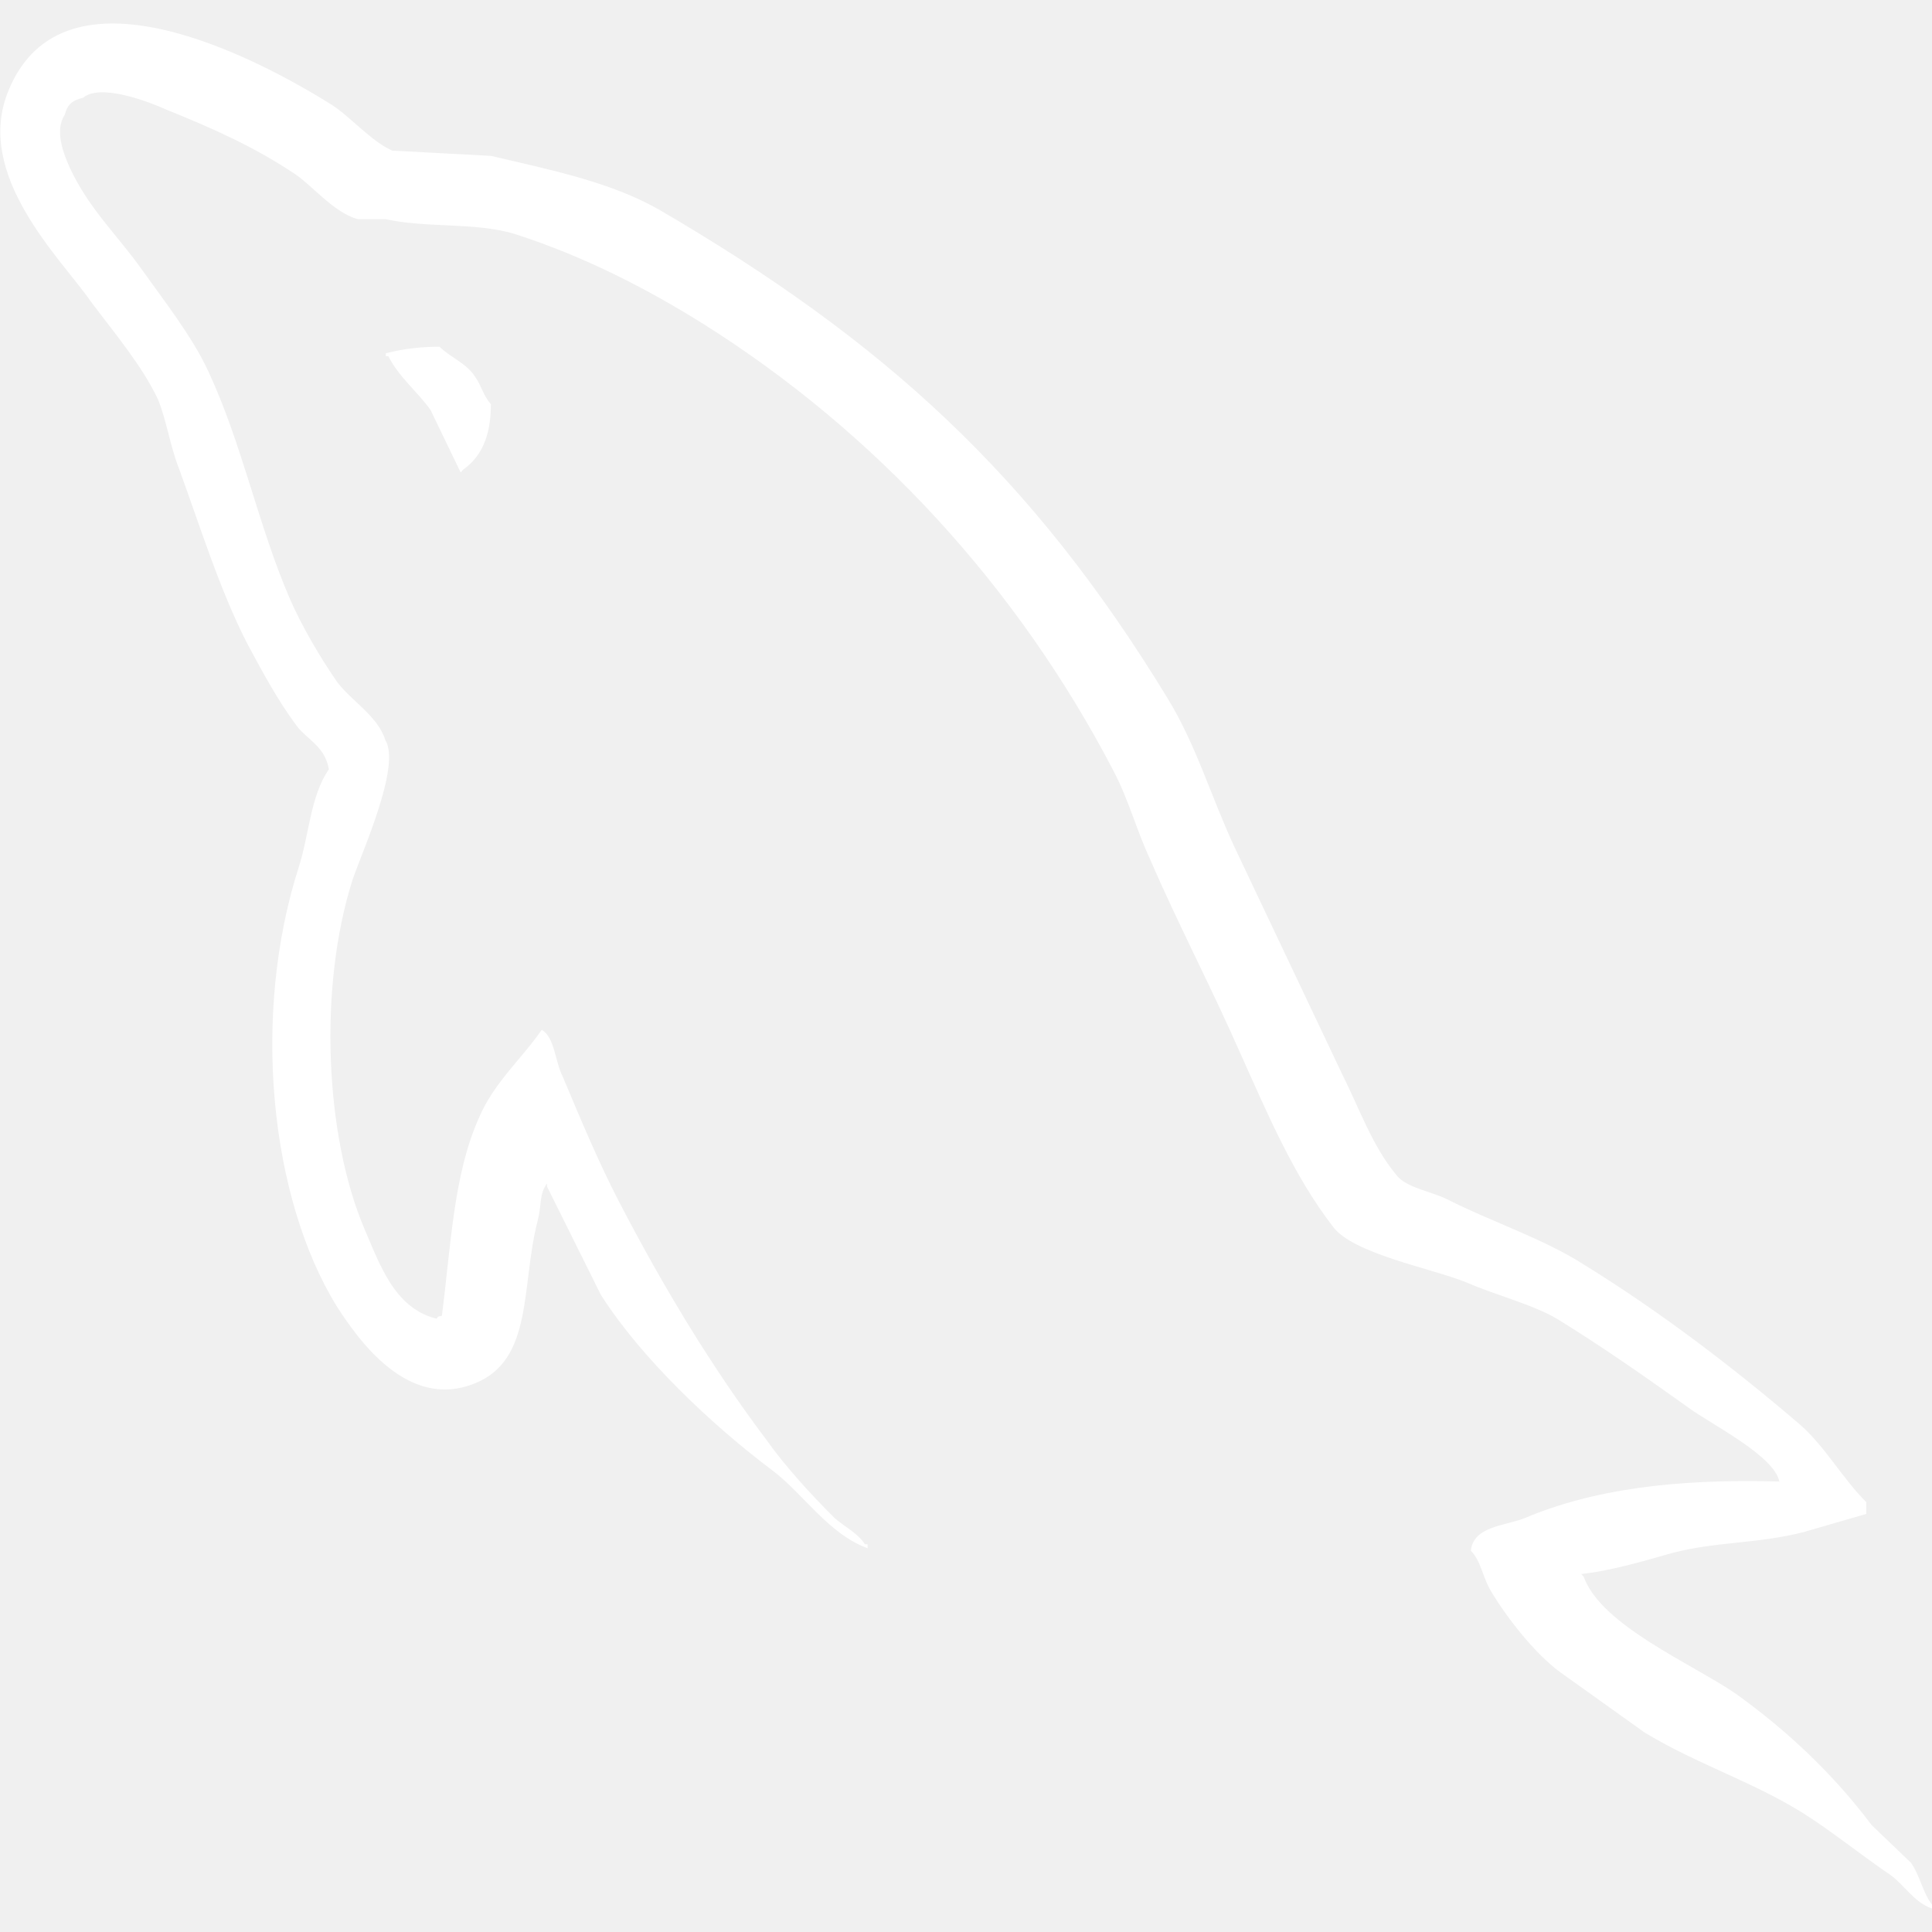
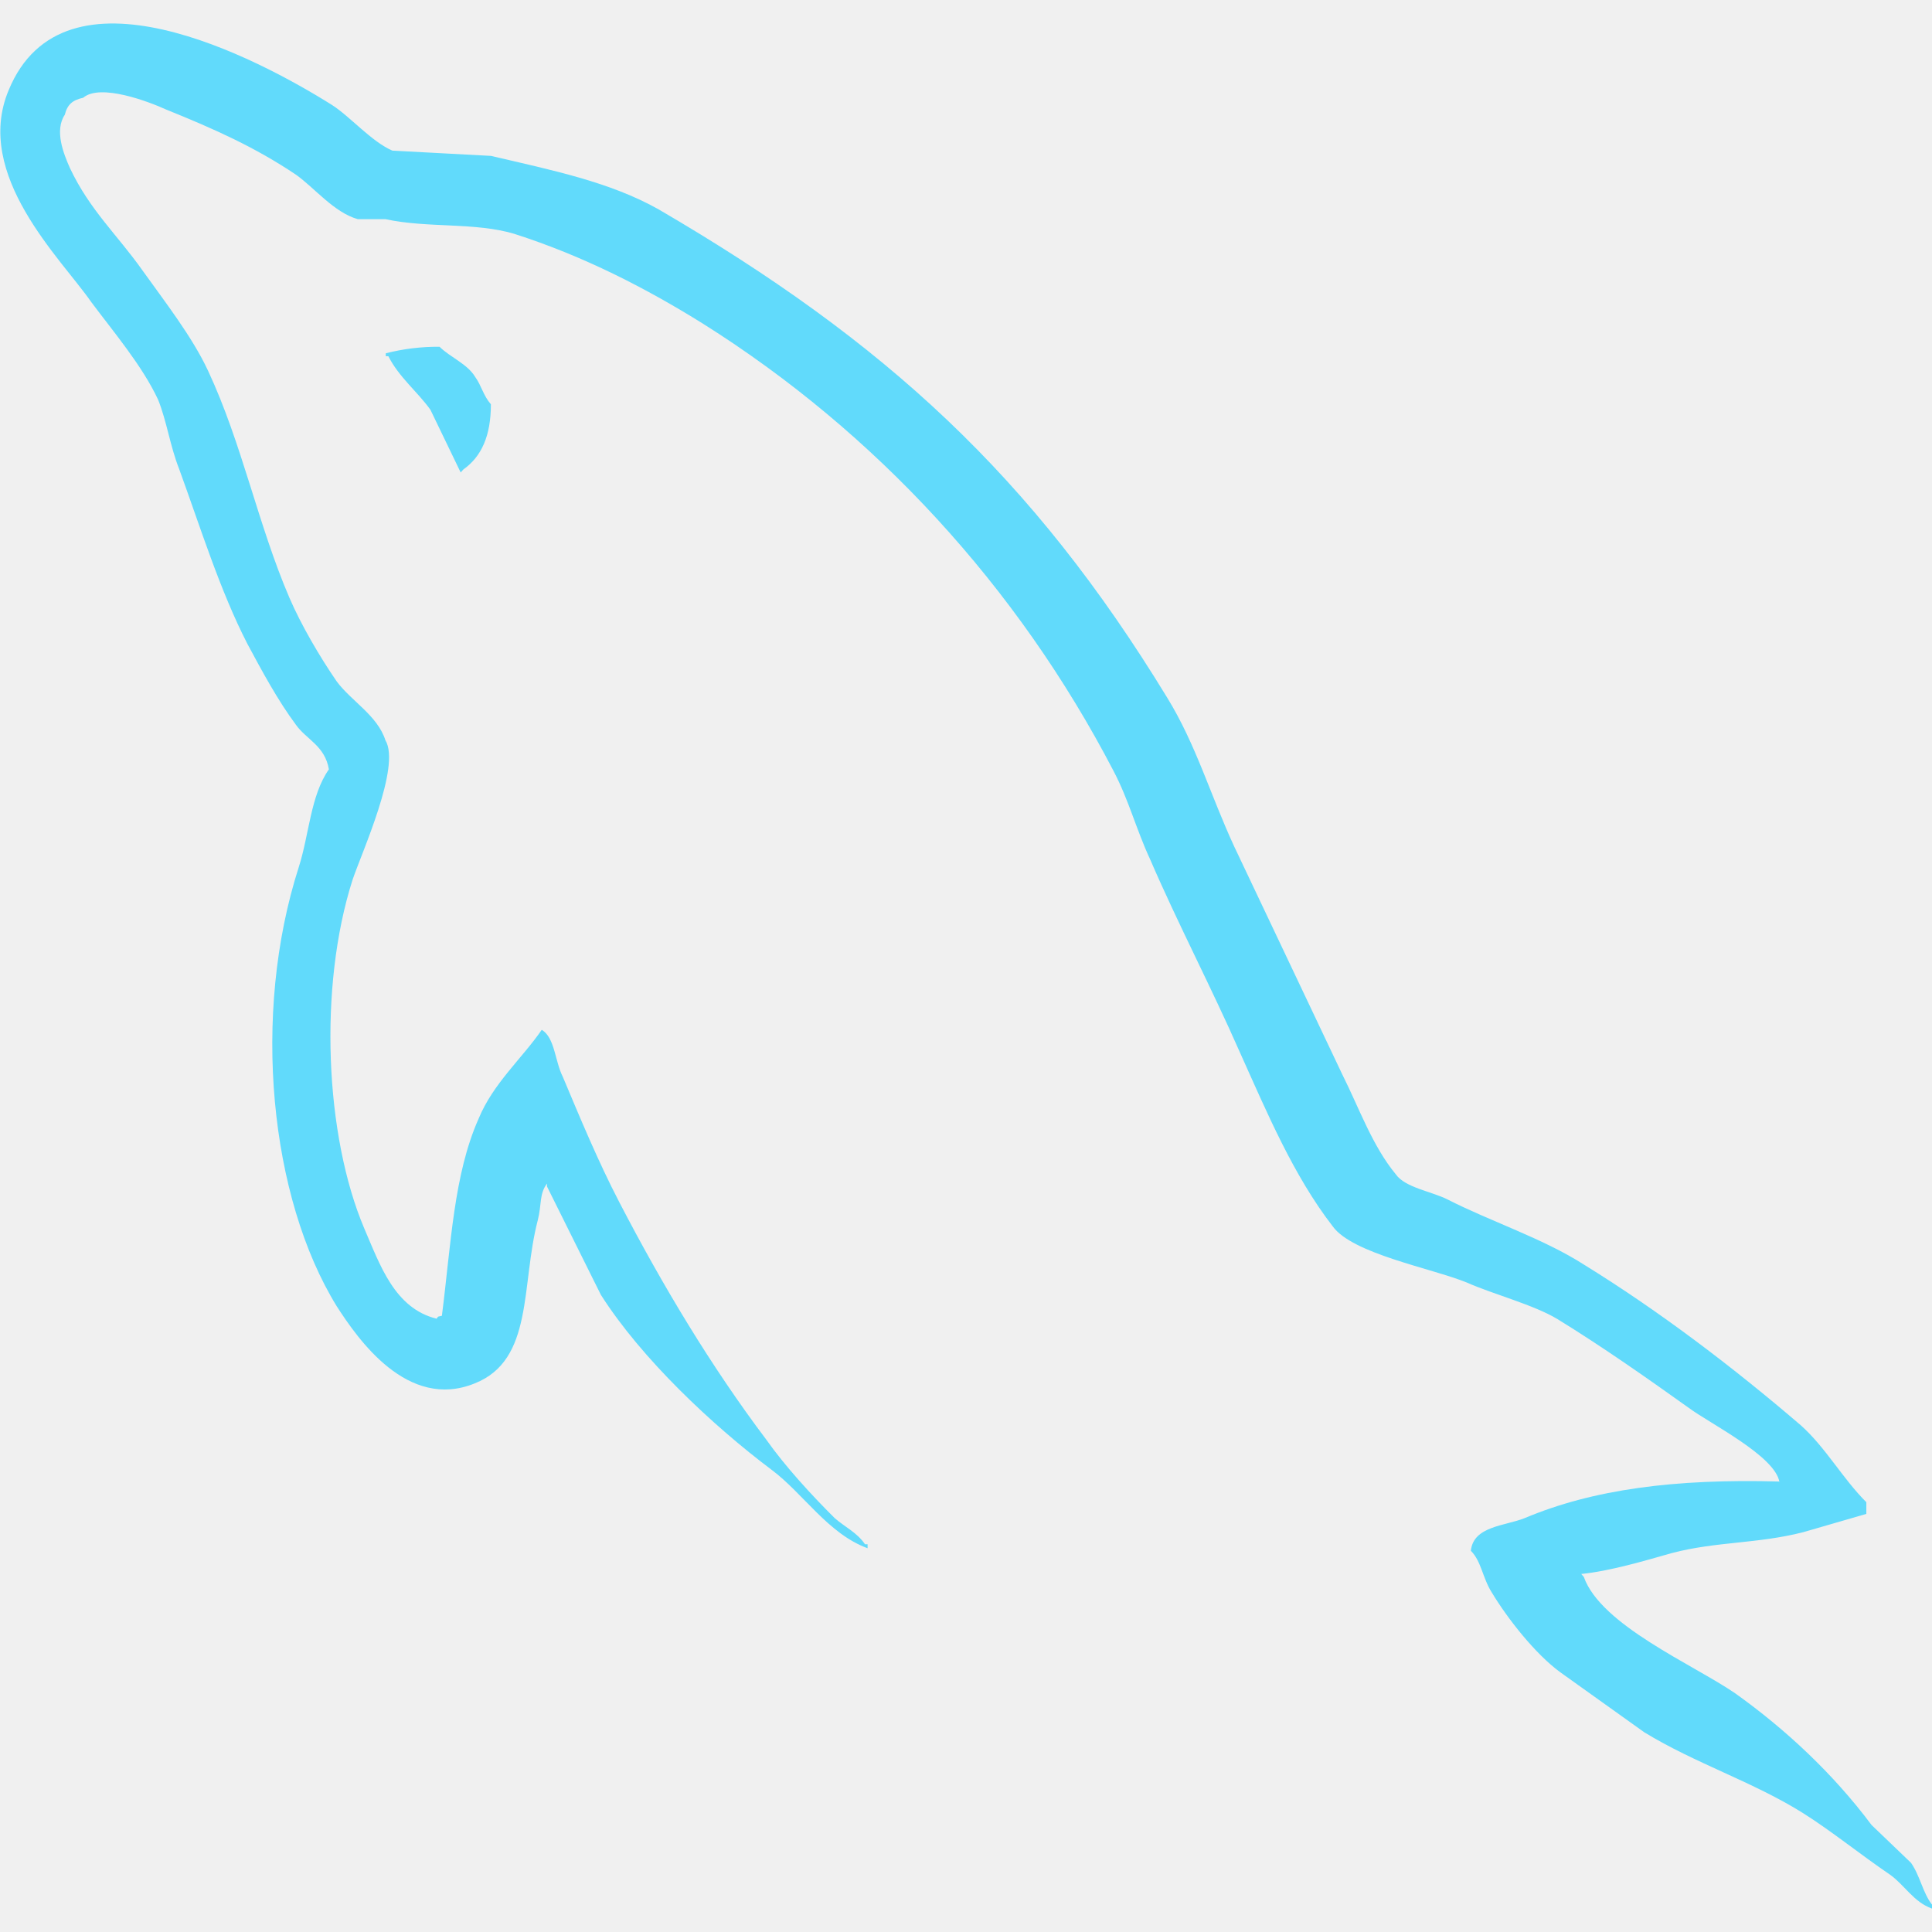
<svg xmlns="http://www.w3.org/2000/svg" width="1em" height="1em" viewBox="0 0.62 25.6 24.98">
-   <path d="M179.076 94.886c-3.568-.1-6.336.268-8.656 1.25-.668.27-1.74.27-1.828 1.116.357.355.4.936.713 1.428.535.893 1.473 2.096 2.32 2.72l2.855 2.053c1.74 1.07 3.703 1.695 5.398 2.766.982.625 1.963 1.428 2.945 2.098.5.357.803.938 1.428 1.16v-.135c-.312-.4-.402-.98-.713-1.428l-1.34-1.293c-1.293-1.74-2.9-3.258-4.64-4.506-1.428-.982-4.55-2.32-5.13-3.97l-.088-.1c.98-.1 2.14-.447 3.078-.715 1.518-.4 2.9-.312 4.46-.713l2.143-.625v-.4c-.803-.803-1.383-1.874-2.23-2.632-2.275-1.963-4.775-3.882-7.363-5.488-1.383-.892-3.168-1.473-4.64-2.23-.537-.268-1.428-.402-1.74-.848-.805-.98-1.25-2.275-1.83-3.436l-3.658-7.763c-.803-1.74-1.295-3.48-2.275-5.086-4.596-7.585-9.594-12.18-17.268-16.687-1.65-.937-3.613-1.34-5.7-1.83l-3.346-.18c-.715-.312-1.428-1.16-2.053-1.562-2.543-1.606-9.102-5.086-10.977-.5-1.205 2.9 1.785 5.755 2.8 7.228.76 1.026 1.74 2.186 2.277 3.346.3.758.4 1.562.713 2.365.713 1.963 1.383 4.15 2.32 5.98.5.937 1.025 1.92 1.65 2.767.357.5.982.714 1.115 1.517-.625.893-.668 2.23-1.025 3.347-1.607 5.042-.982 11.288 1.293 15 .715 1.115 2.4 3.57 4.686 2.632 2.008-.803 1.56-3.346 2.14-5.577.135-.535.045-.892.312-1.25v.1l1.83 3.703c1.383 2.186 3.793 4.462 5.8 5.98 1.07.803 1.918 2.187 3.256 2.677v-.135h-.088c-.268-.4-.67-.58-1.027-.892-.803-.803-1.695-1.785-2.32-2.677-1.873-2.498-3.523-5.265-4.996-8.12-.715-1.383-1.34-2.9-1.918-4.283-.27-.536-.27-1.34-.715-1.606-.67.98-1.65 1.83-2.143 3.034-.848 1.918-.936 4.283-1.248 6.737-.18.045-.1 0-.18.1-1.426-.356-1.918-1.83-2.453-3.078-1.338-3.168-1.562-8.254-.402-11.913.312-.937 1.652-3.882 1.117-4.774-.27-.848-1.16-1.338-1.652-2.008-.58-.848-1.203-1.918-1.605-2.855-1.07-2.5-1.605-5.265-2.766-7.764-.537-1.16-1.473-2.365-2.232-3.435-.848-1.205-1.783-2.053-2.453-3.48-.223-.5-.535-1.294-.178-1.83.088-.357.268-.5.623-.58.58-.5 2.232.134 2.812.4 1.65.67 3.033 1.294 4.416 2.23.625.446 1.295 1.294 2.098 1.518h.938c1.428.312 3.033.1 4.37.5 2.365.76 4.506 1.874 6.426 3.08 5.844 3.703 10.664 8.968 13.92 15.26.535 1.026.758 1.963 1.25 3.034.938 2.187 2.098 4.417 3.033 6.56.938 2.097 1.83 4.24 3.168 5.98.67.937 3.346 1.427 4.55 1.918.893.4 2.275.76 3.08 1.25 1.516.937 3.033 2.008 4.46 3.034.713.534 2.945 1.65 3.078 2.54zm-45.5-38.772a7.09 7.09 0 0 0-1.828.223v.1h.088c.357.714.982 1.205 1.428 1.83l1.027 2.142.088-.1c.625-.446.938-1.16.938-2.23-.268-.312-.312-.625-.535-.937-.268-.446-.848-.67-1.206-1.026z" transform="matrix(.390229 0 0 .38781 -46.30004 -16.85672)" fill-rule="evenodd" fill="#FFFFFF" />
+   <path d="M179.076 94.886c-3.568-.1-6.336.268-8.656 1.25-.668.27-1.74.27-1.828 1.116.357.355.4.936.713 1.428.535.893 1.473 2.096 2.32 2.72l2.855 2.053c1.74 1.07 3.703 1.695 5.398 2.766.982.625 1.963 1.428 2.945 2.098.5.357.803.938 1.428 1.16v-.135c-.312-.4-.402-.98-.713-1.428l-1.34-1.293c-1.293-1.74-2.9-3.258-4.64-4.506-1.428-.982-4.55-2.32-5.13-3.97l-.088-.1c.98-.1 2.14-.447 3.078-.715 1.518-.4 2.9-.312 4.46-.713l2.143-.625v-.4c-.803-.803-1.383-1.874-2.23-2.632-2.275-1.963-4.775-3.882-7.363-5.488-1.383-.892-3.168-1.473-4.64-2.23-.537-.268-1.428-.402-1.74-.848-.805-.98-1.25-2.275-1.83-3.436l-3.658-7.763c-.803-1.74-1.295-3.48-2.275-5.086-4.596-7.585-9.594-12.18-17.268-16.687-1.65-.937-3.613-1.34-5.7-1.83l-3.346-.18c-.715-.312-1.428-1.16-2.053-1.562-2.543-1.606-9.102-5.086-10.977-.5-1.205 2.9 1.785 5.755 2.8 7.228.76 1.026 1.74 2.186 2.277 3.346.3.758.4 1.562.713 2.365.713 1.963 1.383 4.15 2.32 5.98.5.937 1.025 1.92 1.65 2.767.357.5.982.714 1.115 1.517-.625.893-.668 2.23-1.025 3.347-1.607 5.042-.982 11.288 1.293 15 .715 1.115 2.4 3.57 4.686 2.632 2.008-.803 1.56-3.346 2.14-5.577.135-.535.045-.892.312-1.25v.1l1.83 3.703c1.383 2.186 3.793 4.462 5.8 5.98 1.07.803 1.918 2.187 3.256 2.677v-.135h-.088c-.268-.4-.67-.58-1.027-.892-.803-.803-1.695-1.785-2.32-2.677-1.873-2.498-3.523-5.265-4.996-8.12-.715-1.383-1.34-2.9-1.918-4.283-.27-.536-.27-1.34-.715-1.606-.67.98-1.65 1.83-2.143 3.034-.848 1.918-.936 4.283-1.248 6.737-.18.045-.1 0-.18.1-1.426-.356-1.918-1.83-2.453-3.078-1.338-3.168-1.562-8.254-.402-11.913.312-.937 1.652-3.882 1.117-4.774-.27-.848-1.16-1.338-1.652-2.008-.58-.848-1.203-1.918-1.605-2.855-1.07-2.5-1.605-5.265-2.766-7.764-.537-1.16-1.473-2.365-2.232-3.435-.848-1.205-1.783-2.053-2.453-3.48-.223-.5-.535-1.294-.178-1.83.088-.357.268-.5.623-.58.58-.5 2.232.134 2.812.4 1.65.67 3.033 1.294 4.416 2.23.625.446 1.295 1.294 2.098 1.518h.938c1.428.312 3.033.1 4.37.5 2.365.76 4.506 1.874 6.426 3.08 5.844 3.703 10.664 8.968 13.92 15.26.535 1.026.758 1.963 1.25 3.034.938 2.187 2.098 4.417 3.033 6.56.938 2.097 1.83 4.24 3.168 5.98.67.937 3.346 1.427 4.55 1.918.893.4 2.275.76 3.08 1.25 1.516.937 3.033 2.008 4.46 3.034.713.534 2.945 1.65 3.078 2.54zm-45.5-38.772a7.09 7.09 0 0 0-1.828.223v.1h.088c.357.714.982 1.205 1.428 1.83l1.027 2.142.088-.1c.625-.446.938-1.16.938-2.23-.268-.312-.312-.625-.535-.937-.268-.446-.848-.67-1.206-1.026z" transform="matrix(.390229 0 0 .38781 -46.30004 -16.85672)" fill-rule="evenodd" fill="#61DAFB" />
</svg>
